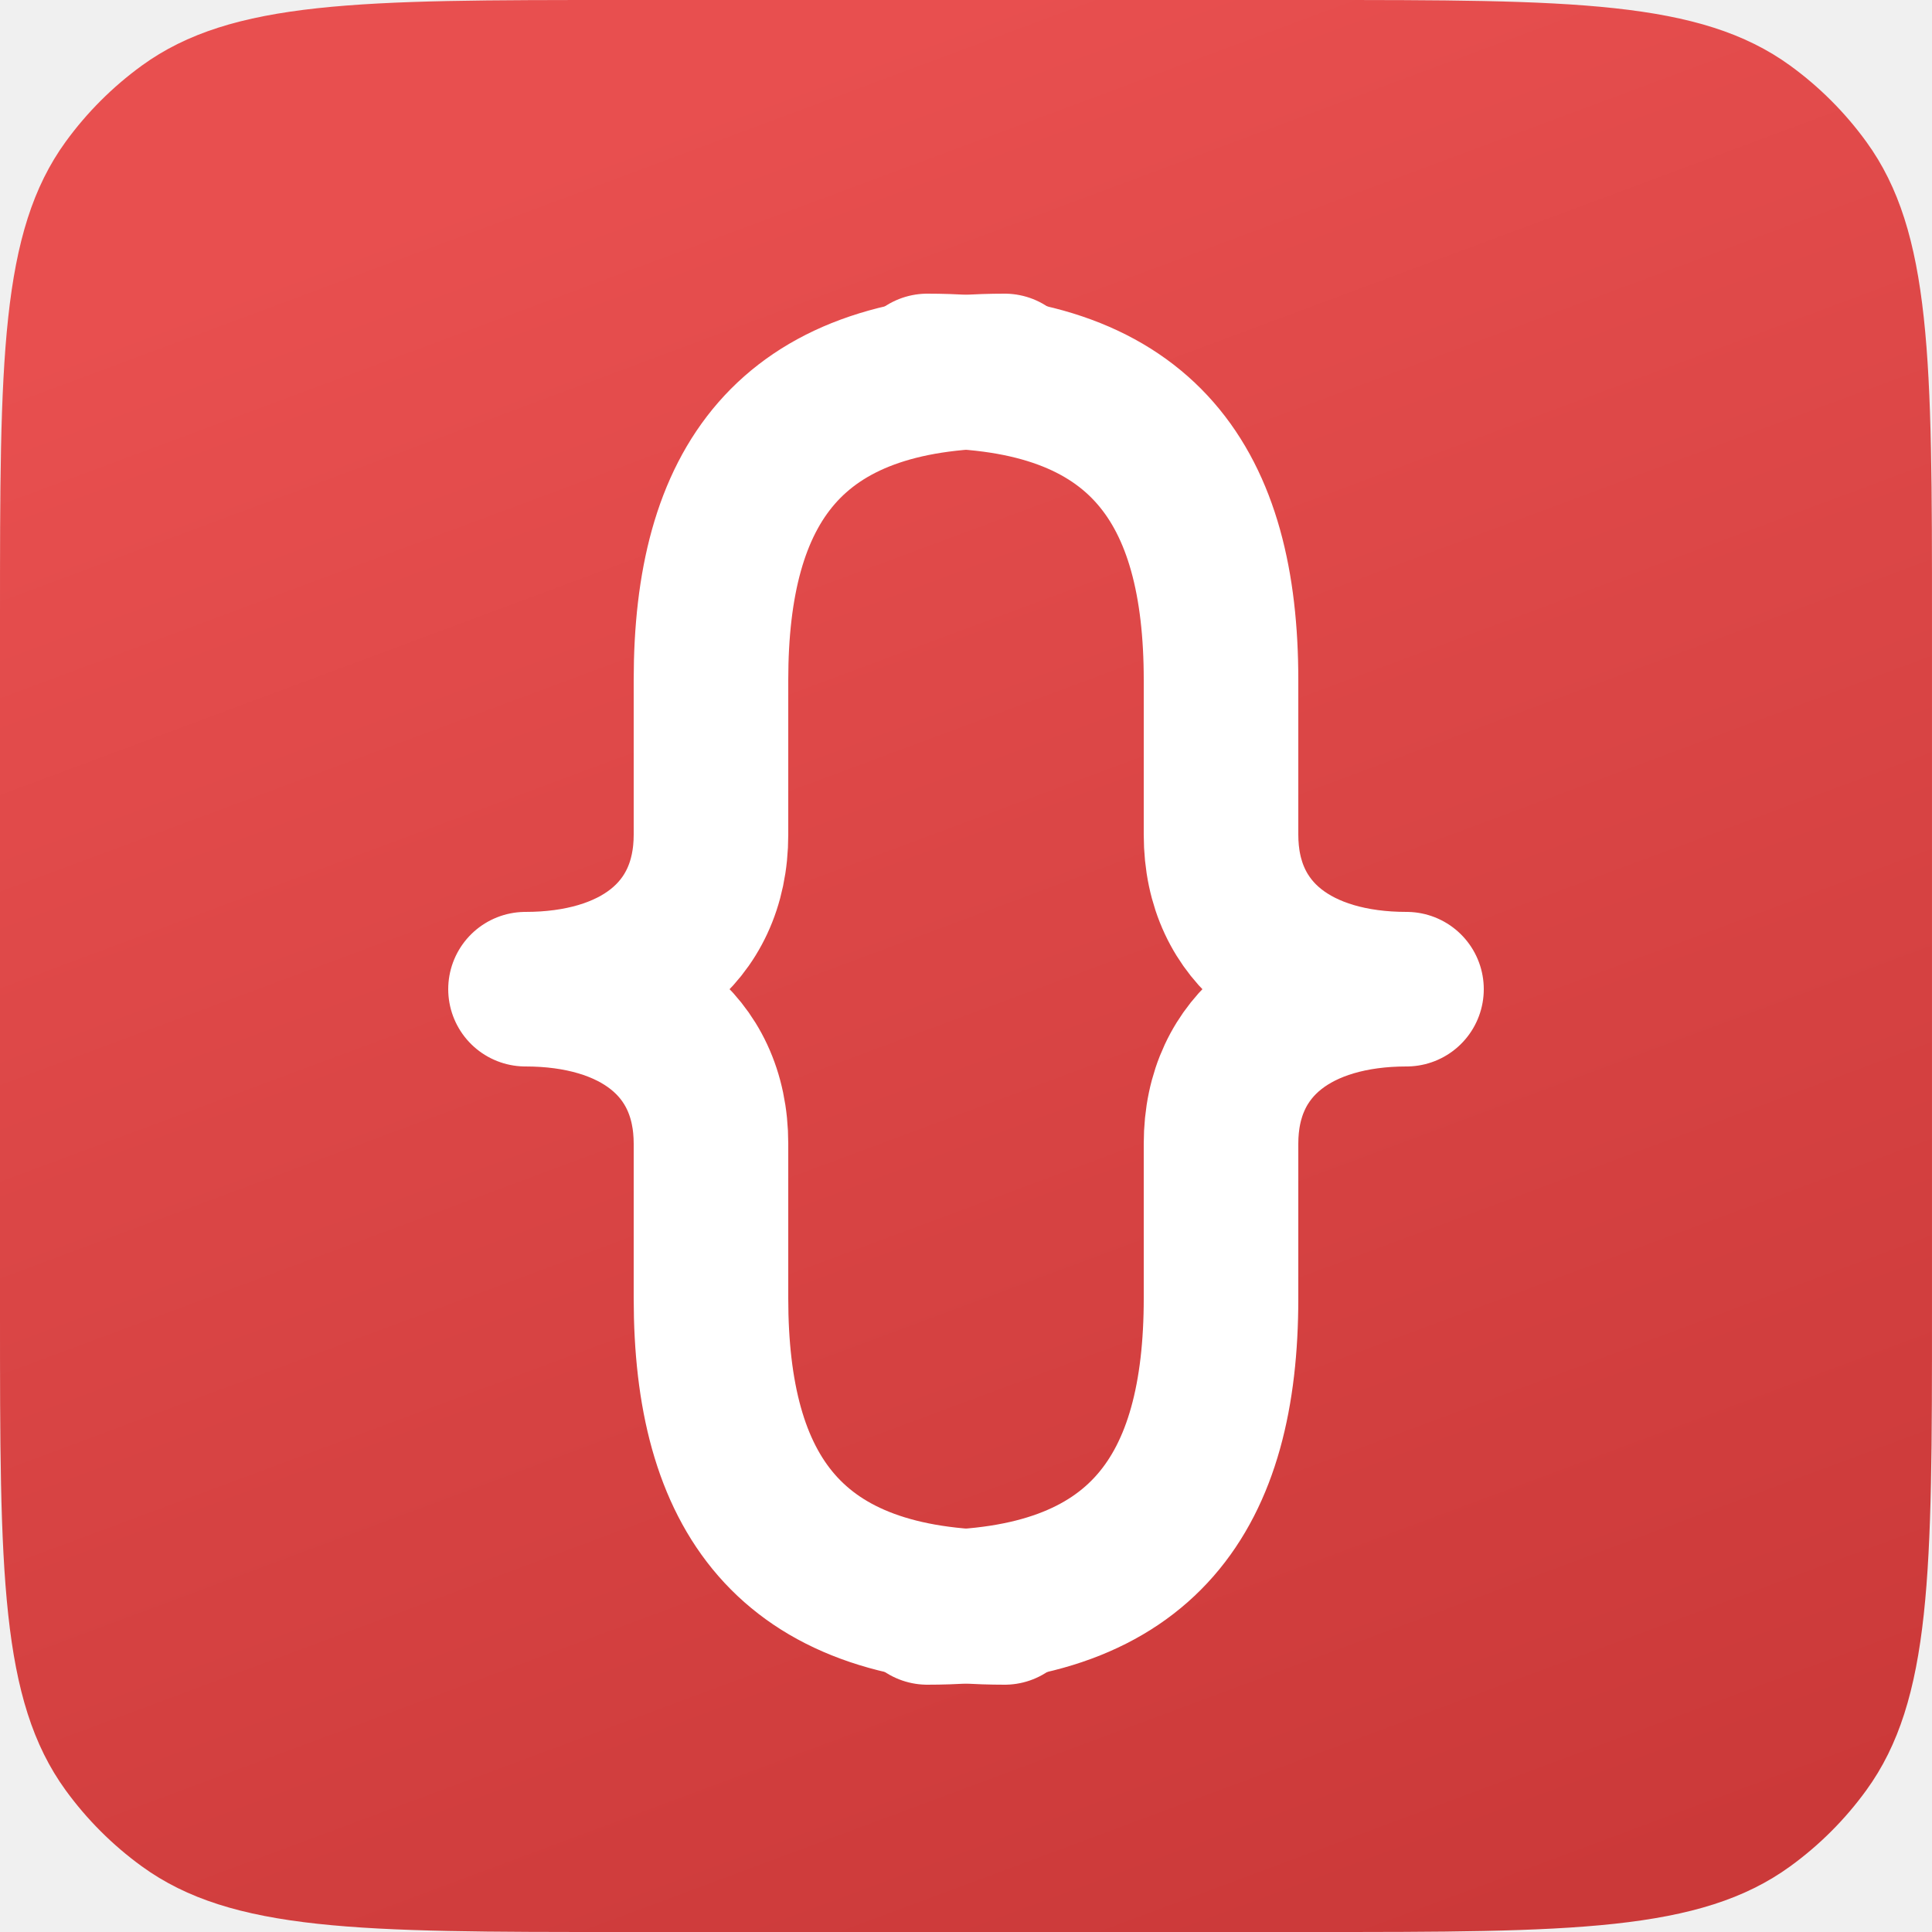
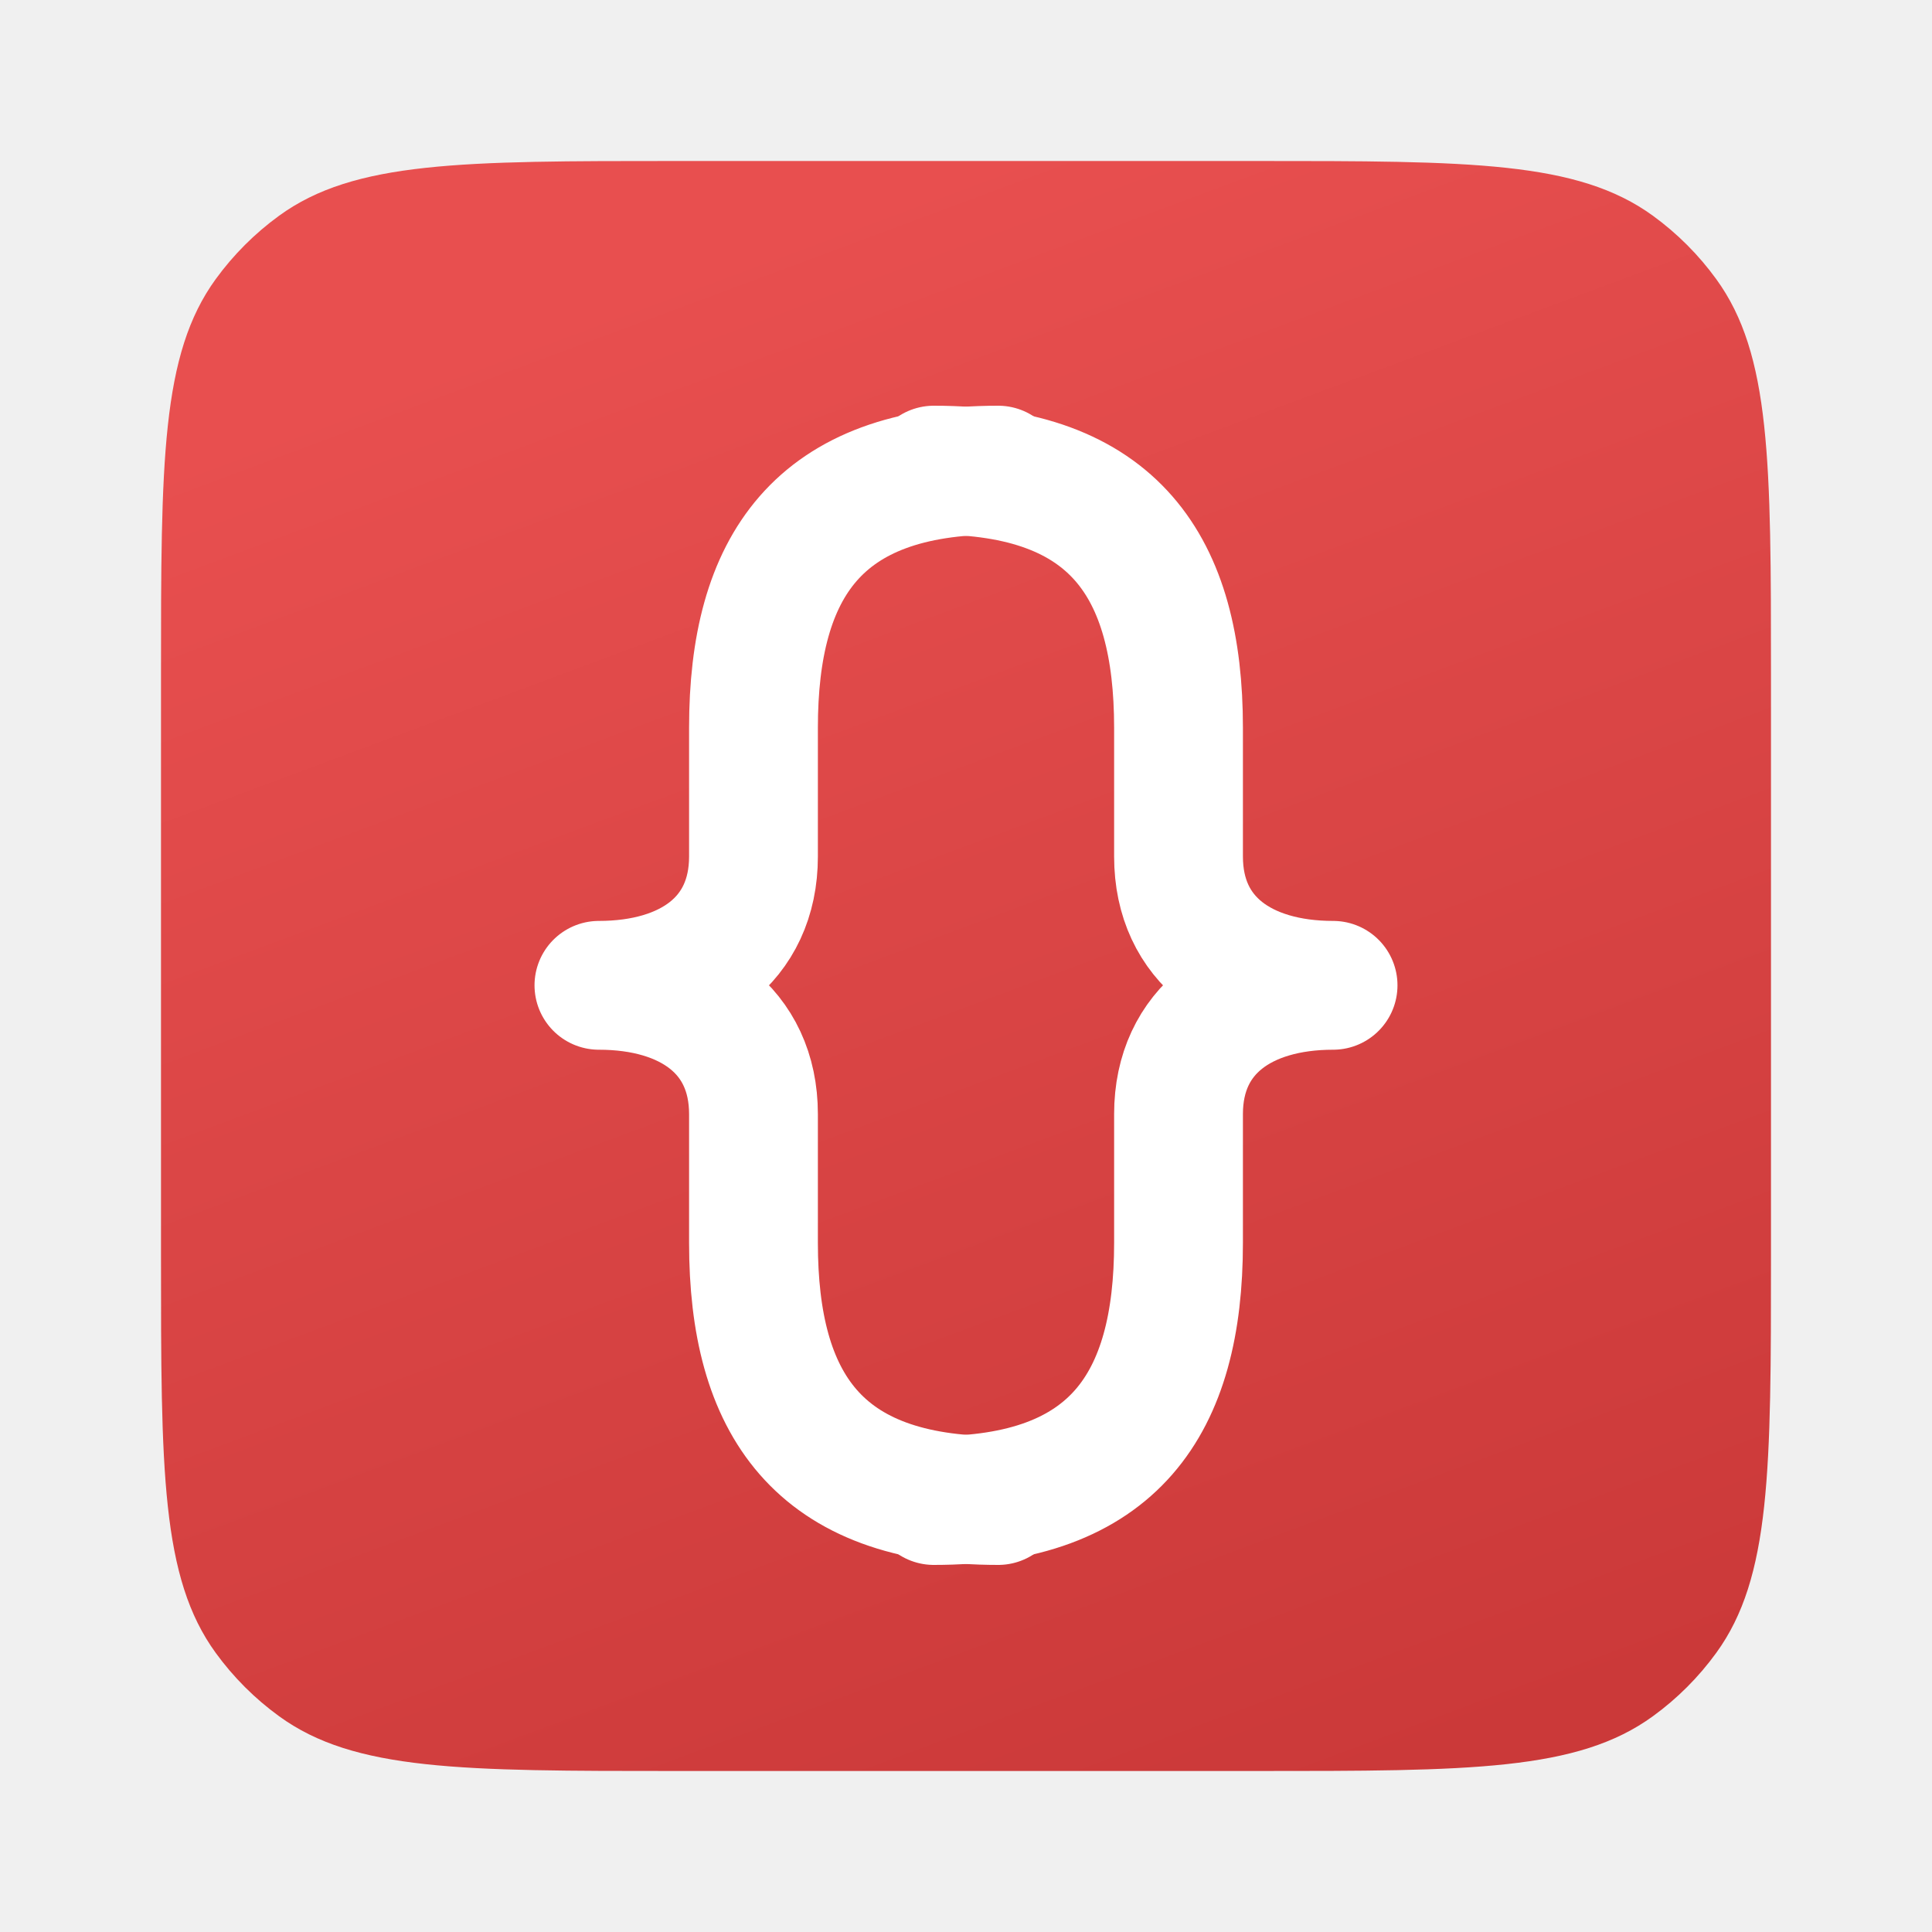
- <svg xmlns="http://www.w3.org/2000/svg" width="16" height="16" viewBox="0 0 250 250" fill="none">
+ <svg xmlns="http://www.w3.org/2000/svg" width="16" height="16" viewBox="-25 -25 300 300" fill="none">
  <defs>
    <linearGradient id="bg" x1="124.999" y1="0" x2="215.066" y2="241.846" gradientUnits="userSpaceOnUse">
      <stop stop-color="#E84F4F" />
      <stop offset=".409" stop-color="#DB4646" />
      <stop offset=".999" stop-color="#CB3939" />
    </linearGradient>
  </defs>
  <path fill="url(#bg)" d="M0 80.086C0 46.72 0 30.044 8.496 18.342a44.557 44.557 0 0 1 9.846-9.847C30.032 0 46.719 0 80.082 0h89.83c33.368 0 50.042 0 61.745 8.495a44.452 44.452 0 0 1 9.841 9.847c8.5 11.695 8.5 28.377 8.5 61.744v89.828c0 33.367 0 50.042-8.5 61.744a44.32 44.32 0 0 1-9.841 9.841C219.961 250 203.28 250 169.912 250h-89.83c-33.363 0-50.043 0-61.74-8.501a44.428 44.428 0 0 1-9.846-9.841C0 219.963 0 203.281 0 169.914V80.086Z" />
  <path d="M130,48 C102,48 92,63 92,88 L92,108 C92,121 82,128 68,128 C82,128 92,135 92,148 L92,168 C92,193 102,208 130,208" stroke="#fff" stroke-width="20" fill="none" stroke-linecap="round" stroke-linejoin="round" />
  <path d="M120,48 C148,48 158,63 158,88 L158,108 C158,121 168,128 182,128 C168,128 158,135 158,148 L158,168 C158,193 148,208 120,208" stroke="#fff" stroke-width="20" fill="none" stroke-linecap="round" stroke-linejoin="round" />
</svg>
